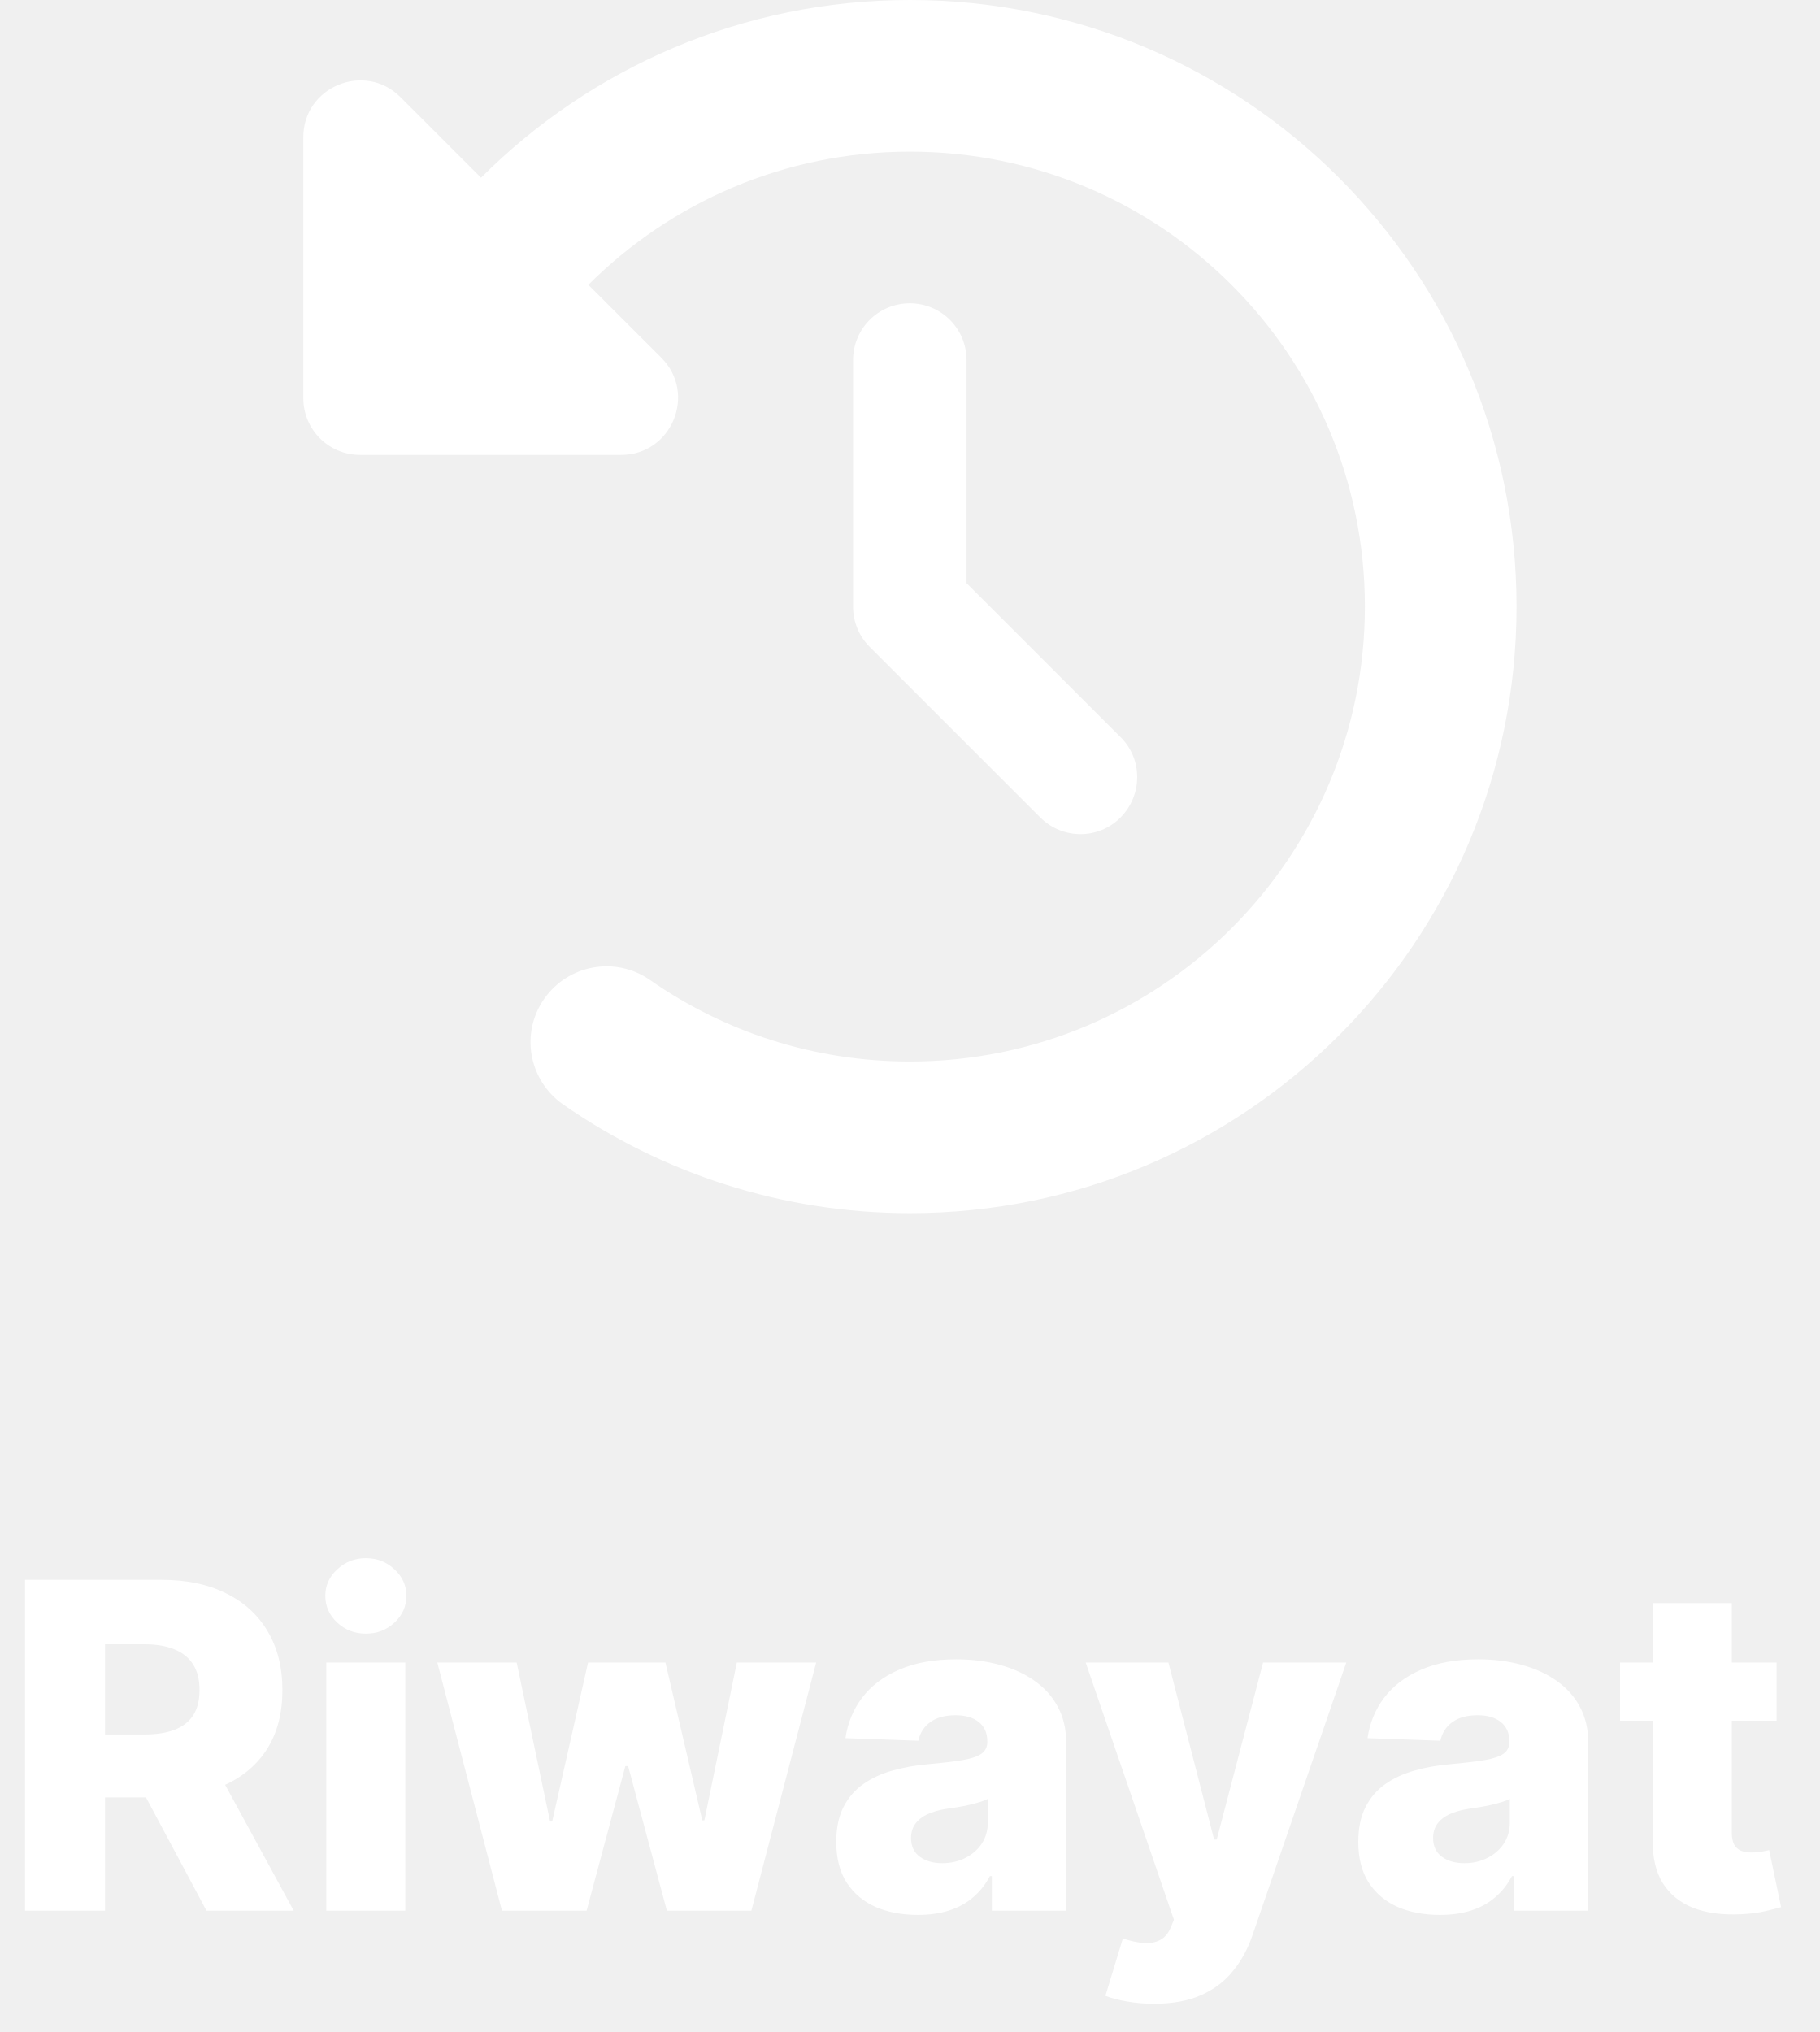
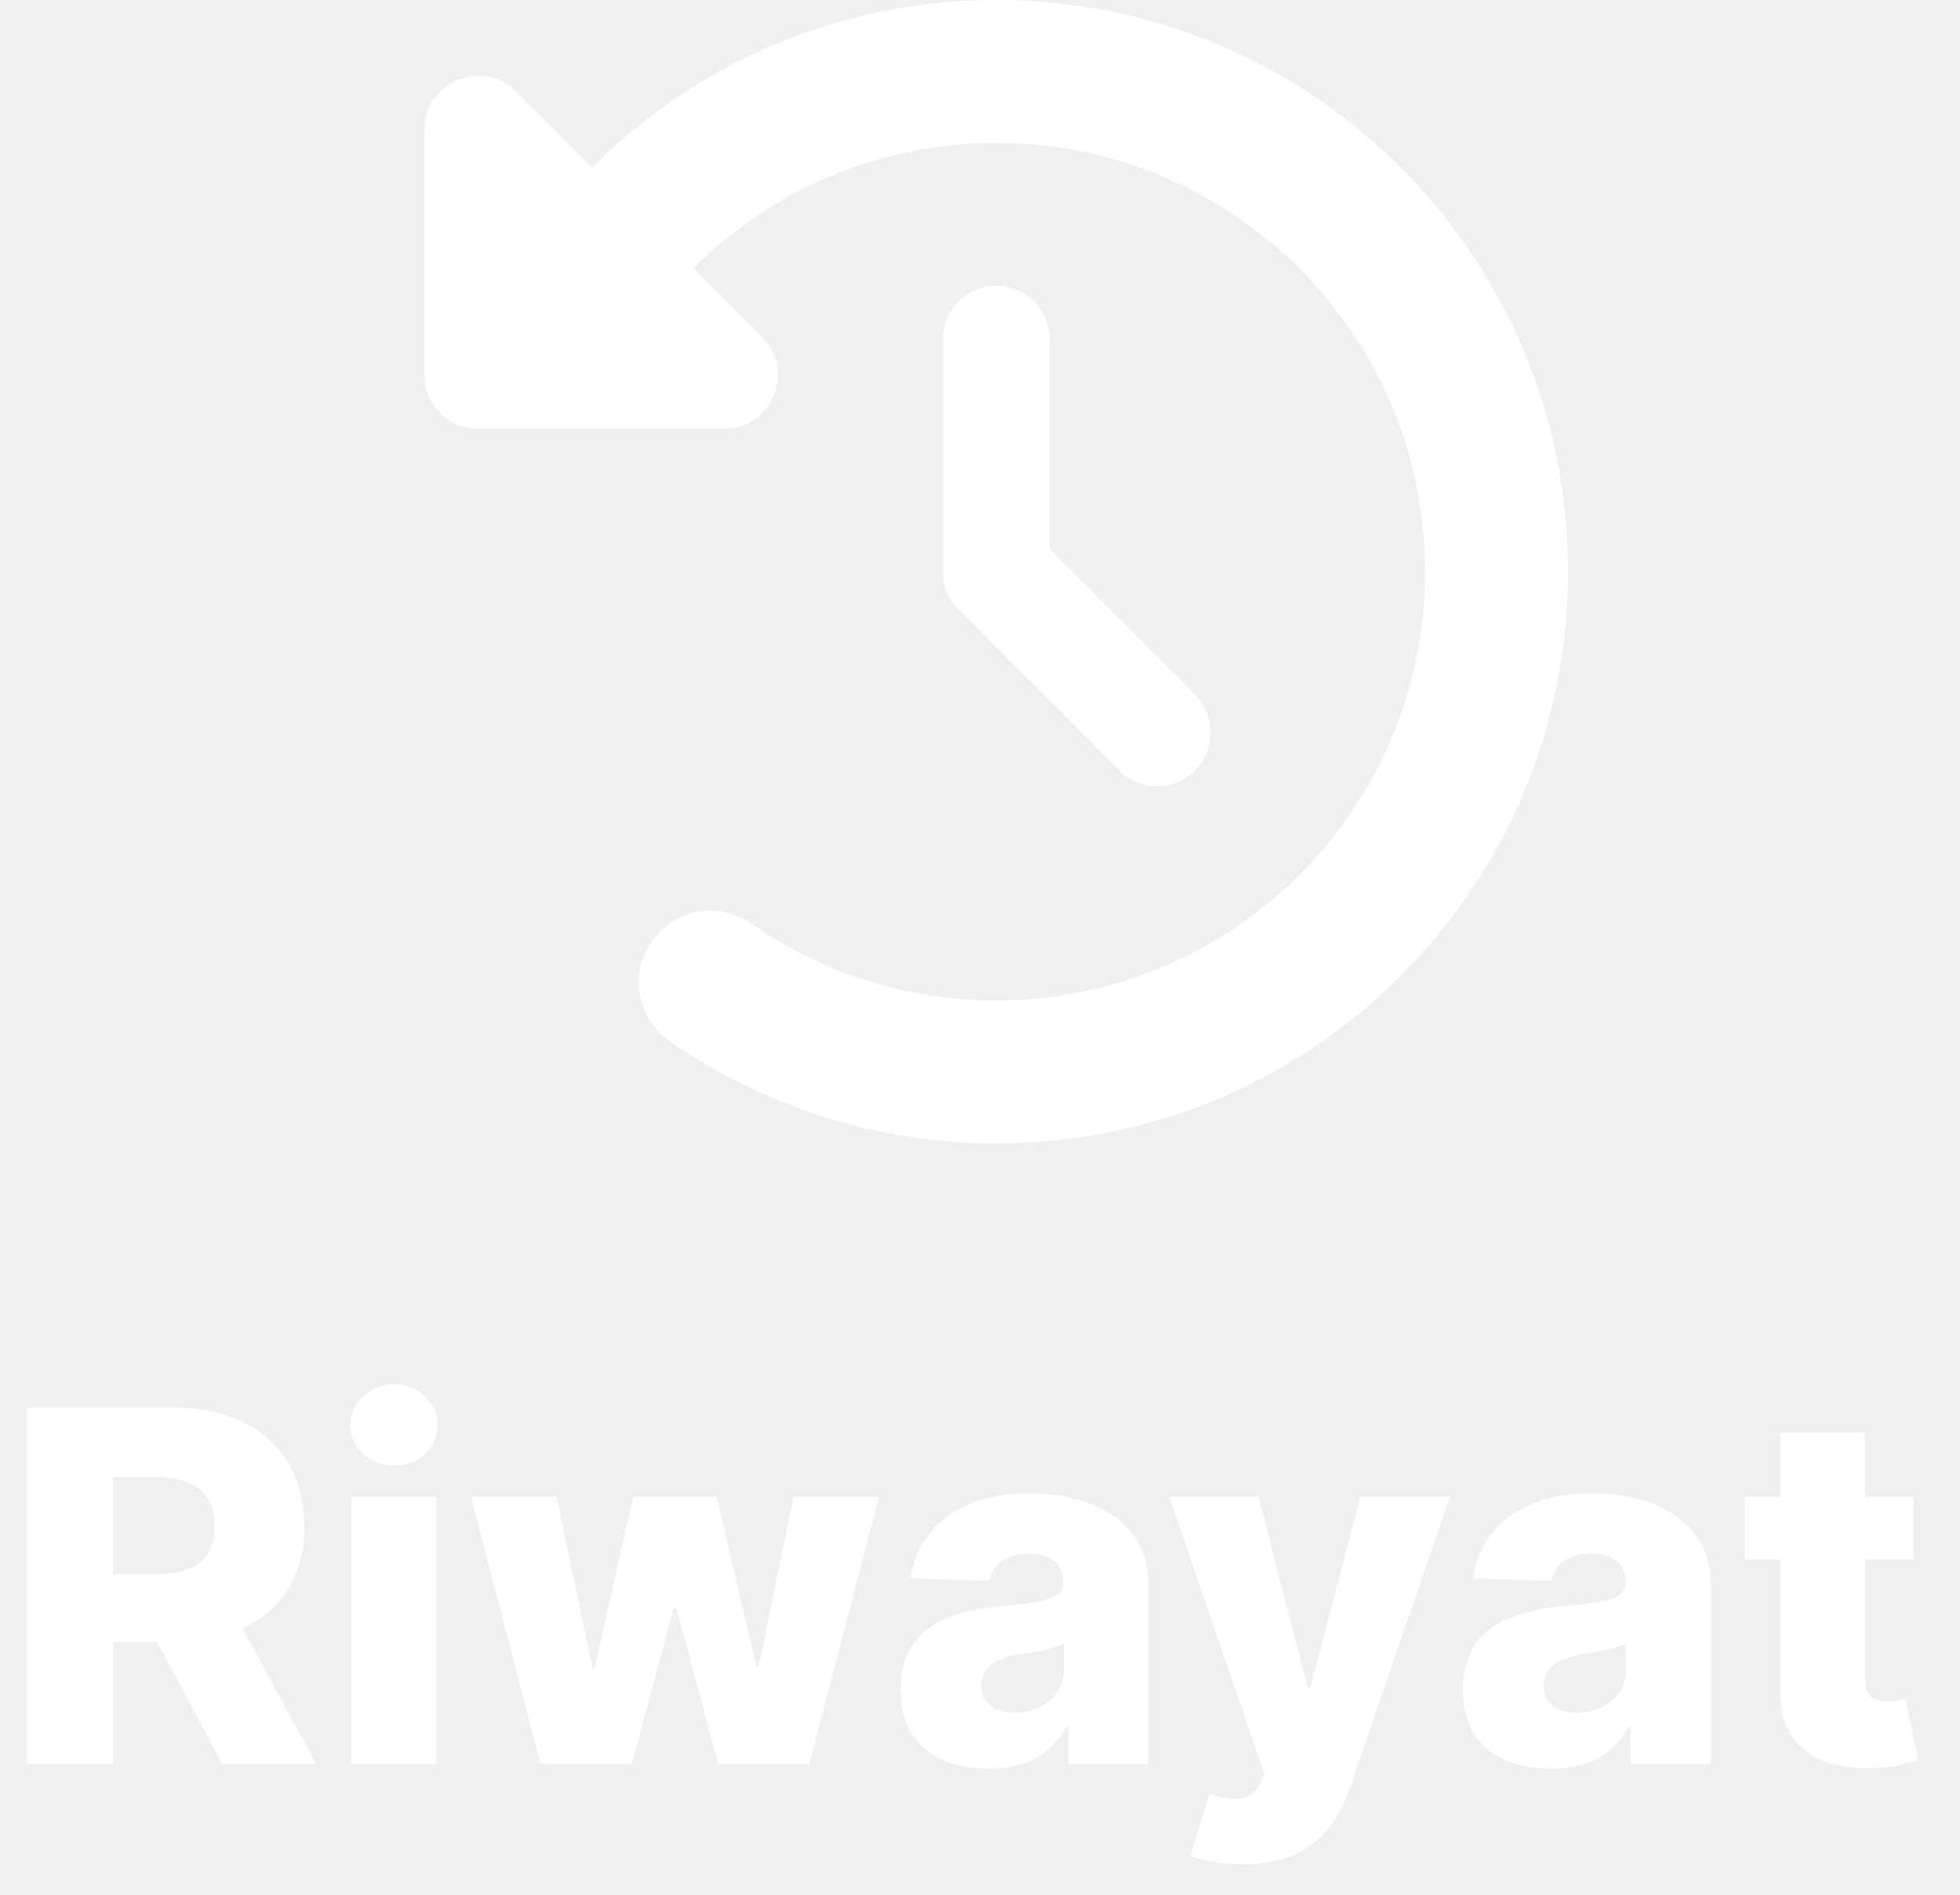
- <svg xmlns="http://www.w3.org/2000/svg" width="60" height="67" viewBox="0 0 60 67" fill="none">
-   <g clip-path="url(#clip0_64_31)">
-     <path d="M15.859 5.859L13.203 3.203C12.023 2.023 10 2.859 10 4.523V13.125C10 14.164 10.836 15 11.875 15H20.477C22.148 15 22.984 12.977 21.805 11.797L19.398 9.391C22.109 6.68 25.859 5 30 5C38.281 5 45 11.719 45 20C45 28.281 38.281 35 30 35C26.812 35 23.859 34.008 21.43 32.312C20.297 31.523 18.742 31.797 17.945 32.93C17.148 34.062 17.43 35.617 18.562 36.414C21.812 38.672 25.758 40 30 40C41.047 40 50 31.047 50 20C50 8.953 41.047 0 30 0C24.477 0 19.477 2.242 15.859 5.859ZM30 10C28.961 10 28.125 10.836 28.125 11.875V20C28.125 20.5 28.32 20.977 28.672 21.328L34.297 26.953C35.031 27.688 36.219 27.688 36.945 26.953C37.672 26.219 37.68 25.031 36.945 24.305L31.867 19.227V11.875C31.867 10.836 31.031 10 29.992 10H30Z" fill="white" />
+ <svg xmlns="http://www.w3.org/2000/svg" width="60" height="58" viewBox="0 0 60 58" fill="none">
+   <g clip-path="url(#clip0_90_21)">
+     <path d="M18.127 5.127L15.803 2.803C14.771 1.771 13 2.502 13 3.958V11.484C13 12.394 13.731 13.125 14.641 13.125H22.167C23.63 13.125 24.361 11.354 23.329 10.322L21.224 8.217C23.596 5.845 26.877 4.375 30.5 4.375C37.746 4.375 43.625 10.254 43.625 17.5C43.625 24.746 37.746 30.625 30.5 30.625C27.711 30.625 25.127 29.757 23.001 28.273C22.01 27.583 20.649 27.822 19.952 28.814C19.255 29.805 19.501 31.165 20.492 31.862C23.336 33.838 26.788 35 30.5 35C40.166 35 48 27.166 48 17.5C48 7.834 40.166 0 30.5 0C25.667 0 21.292 1.962 18.127 5.127ZM30.5 8.75C29.591 8.75 28.859 9.481 28.859 10.391V17.5C28.859 17.938 29.03 18.355 29.338 18.662L34.26 23.584C34.902 24.227 35.941 24.227 36.577 23.584C37.213 22.941 37.22 21.902 36.577 21.267L32.134 16.823V10.391C32.134 9.481 31.402 8.75 30.493 8.75H30.5Z" fill="white" />
  </g>
-   <path d="M0.826 63V52.091H5.332C6.149 52.091 6.854 52.238 7.447 52.533C8.043 52.824 8.503 53.243 8.826 53.79C9.149 54.334 9.311 54.978 9.311 55.724C9.311 56.48 9.146 57.123 8.816 57.652C8.485 58.178 8.017 58.579 7.409 58.856C6.802 59.129 6.083 59.266 5.252 59.266H2.402V57.189H4.762C5.16 57.189 5.492 57.137 5.758 57.034C6.028 56.928 6.232 56.768 6.371 56.555C6.509 56.338 6.578 56.061 6.578 55.724C6.578 55.386 6.509 55.108 6.371 54.887C6.232 54.664 6.028 54.497 5.758 54.387C5.488 54.273 5.156 54.216 4.762 54.216H3.462V63H0.826ZM6.967 58.014L9.684 63H6.808L4.144 58.014H6.967ZM10.757 63V54.818H13.362V63H10.757ZM12.062 53.865C11.697 53.865 11.382 53.744 11.12 53.502C10.857 53.258 10.725 52.963 10.725 52.618C10.725 52.277 10.857 51.986 11.12 51.745C11.382 51.5 11.697 51.377 12.062 51.377C12.432 51.377 12.746 51.5 13.005 51.745C13.268 51.986 13.399 52.277 13.399 52.618C13.399 52.963 13.268 53.258 13.005 53.502C12.746 53.744 12.432 53.865 12.062 53.865ZM16.549 63L14.418 54.818H17.034L18.136 60.06H18.205L19.388 54.818H21.939L23.154 60.022H23.223L24.294 54.818H26.909L24.773 63H21.987L20.709 58.233H20.618L19.34 63H16.549ZM30.261 63.139C29.739 63.139 29.276 63.051 28.871 62.877C28.47 62.7 28.152 62.434 27.917 62.078C27.686 61.72 27.571 61.271 27.571 60.731C27.571 60.276 27.651 59.893 27.811 59.58C27.971 59.268 28.191 59.014 28.471 58.819C28.752 58.623 29.075 58.476 29.441 58.376C29.806 58.273 30.197 58.204 30.613 58.169C31.078 58.126 31.452 58.082 31.736 58.035C32.021 57.986 32.227 57.916 32.354 57.828C32.486 57.735 32.551 57.606 32.551 57.439V57.412C32.551 57.139 32.457 56.928 32.269 56.778C32.081 56.629 31.827 56.555 31.508 56.555C31.163 56.555 30.886 56.629 30.677 56.778C30.467 56.928 30.334 57.133 30.277 57.396L27.875 57.311C27.946 56.814 28.129 56.37 28.423 55.979C28.722 55.585 29.13 55.276 29.648 55.053C30.171 54.825 30.797 54.712 31.529 54.712C32.051 54.712 32.532 54.774 32.972 54.898C33.413 55.019 33.796 55.196 34.123 55.431C34.45 55.662 34.702 55.946 34.879 56.283C35.06 56.62 35.151 57.006 35.151 57.439V63H32.701V61.86H32.637C32.491 62.137 32.305 62.371 32.077 62.563C31.854 62.755 31.589 62.899 31.284 62.995C30.982 63.091 30.641 63.139 30.261 63.139ZM31.065 61.434C31.346 61.434 31.598 61.377 31.822 61.264C32.049 61.15 32.23 60.994 32.365 60.795C32.5 60.592 32.568 60.358 32.568 60.092V59.314C32.493 59.353 32.402 59.389 32.296 59.42C32.193 59.452 32.079 59.483 31.955 59.511C31.831 59.539 31.703 59.564 31.571 59.586C31.44 59.607 31.314 59.626 31.193 59.644C30.948 59.683 30.739 59.744 30.565 59.825C30.394 59.907 30.263 60.014 30.171 60.145C30.082 60.273 30.037 60.425 30.037 60.603C30.037 60.873 30.133 61.079 30.325 61.221C30.52 61.363 30.767 61.434 31.065 61.434ZM38.043 66.068C37.731 66.068 37.436 66.043 37.159 65.994C36.882 65.947 36.644 65.885 36.445 65.807L37.021 63.916C37.276 64.001 37.507 64.051 37.713 64.065C37.923 64.079 38.102 64.046 38.251 63.964C38.404 63.886 38.521 63.746 38.603 63.543L38.704 63.298L35.795 54.818H38.523L40.03 60.656H40.115L41.644 54.818H44.387L41.303 63.783C41.154 64.231 40.943 64.625 40.669 64.966C40.4 65.31 40.05 65.58 39.62 65.775C39.194 65.971 38.668 66.068 38.043 66.068ZM47.473 63.139C46.951 63.139 46.487 63.051 46.083 62.877C45.681 62.7 45.364 62.434 45.129 62.078C44.898 61.72 44.783 61.271 44.783 60.731C44.783 60.276 44.863 59.893 45.023 59.58C45.182 59.268 45.403 59.014 45.683 58.819C45.964 58.623 46.287 58.476 46.653 58.376C47.018 58.273 47.409 58.204 47.825 58.169C48.29 58.126 48.664 58.082 48.948 58.035C49.233 57.986 49.438 57.916 49.566 57.828C49.698 57.735 49.763 57.606 49.763 57.439V57.412C49.763 57.139 49.669 56.928 49.481 56.778C49.293 56.629 49.039 56.555 48.719 56.555C48.375 56.555 48.098 56.629 47.888 56.778C47.679 56.928 47.546 57.133 47.489 57.396L45.087 57.311C45.158 56.814 45.34 56.37 45.635 55.979C45.934 55.585 46.342 55.276 46.86 55.053C47.382 54.825 48.009 54.712 48.741 54.712C49.263 54.712 49.744 54.774 50.184 54.898C50.625 55.019 51.008 55.196 51.335 55.431C51.661 55.662 51.914 55.946 52.091 56.283C52.272 56.62 52.363 57.006 52.363 57.439V63H49.913V61.86H49.849C49.703 62.137 49.517 62.371 49.289 62.563C49.066 62.755 48.801 62.899 48.496 62.995C48.194 63.091 47.853 63.139 47.473 63.139ZM48.277 61.434C48.558 61.434 48.81 61.377 49.034 61.264C49.261 61.15 49.442 60.994 49.577 60.795C49.712 60.592 49.779 60.358 49.779 60.092V59.314C49.705 59.353 49.614 59.389 49.508 59.42C49.405 59.452 49.291 59.483 49.167 59.511C49.042 59.539 48.915 59.564 48.783 59.586C48.652 59.607 48.526 59.626 48.405 59.644C48.16 59.683 47.951 59.744 47.776 59.825C47.606 59.907 47.475 60.014 47.382 60.145C47.294 60.273 47.249 60.425 47.249 60.603C47.249 60.873 47.345 61.079 47.537 61.221C47.732 61.363 47.979 61.434 48.277 61.434ZM58.574 54.818V56.736H53.412V54.818H58.574ZM54.493 52.858H57.098V60.427C57.098 60.587 57.123 60.717 57.173 60.816C57.226 60.912 57.303 60.981 57.402 61.024C57.501 61.063 57.62 61.082 57.759 61.082C57.858 61.082 57.963 61.074 58.073 61.056C58.187 61.034 58.272 61.017 58.329 61.002L58.723 62.883C58.599 62.918 58.423 62.963 58.196 63.016C57.972 63.069 57.704 63.103 57.391 63.117C56.781 63.146 56.257 63.075 55.82 62.904C55.387 62.73 55.055 62.46 54.824 62.094C54.596 61.729 54.486 61.269 54.493 60.715V52.858Z" fill="white" />
+   <path d="M0.826 54V43.091H5.332C6.149 43.091 6.854 43.238 7.447 43.533C8.043 43.824 8.503 44.243 8.826 44.79C9.149 45.334 9.311 45.978 9.311 46.724C9.311 47.48 9.146 48.123 8.816 48.652C8.485 49.178 8.017 49.579 7.409 49.856C6.802 50.129 6.083 50.266 5.252 50.266H2.402V48.189H4.762C5.16 48.189 5.492 48.137 5.758 48.034C6.028 47.928 6.232 47.768 6.371 47.555C6.509 47.338 6.578 47.061 6.578 46.724C6.578 46.386 6.509 46.108 6.371 45.887C6.232 45.664 6.028 45.497 5.758 45.387C5.488 45.273 5.156 45.216 4.762 45.216H3.462V54H0.826ZM6.967 49.014L9.684 54H6.808L4.144 49.014H6.967ZM10.757 54V45.818H13.362V54H10.757ZM12.062 44.865C11.697 44.865 11.382 44.744 11.12 44.502C10.857 44.258 10.725 43.963 10.725 43.618C10.725 43.277 10.857 42.986 11.12 42.745C11.382 42.5 11.697 42.377 12.062 42.377C12.432 42.377 12.746 42.5 13.005 42.745C13.268 42.986 13.399 43.277 13.399 43.618C13.399 43.963 13.268 44.258 13.005 44.502C12.746 44.744 12.432 44.865 12.062 44.865ZM16.549 54L14.418 45.818H17.034L18.136 51.06H18.205L19.388 45.818H21.939L23.154 51.022H23.223L24.294 45.818H26.909L24.773 54H21.987L20.709 49.233H20.618L19.34 54H16.549ZM30.261 54.139C29.739 54.139 29.276 54.051 28.871 53.877C28.47 53.7 28.152 53.434 27.917 53.078C27.686 52.72 27.571 52.271 27.571 51.731C27.571 51.276 27.651 50.893 27.811 50.58C27.971 50.268 28.191 50.014 28.471 49.819C28.752 49.623 29.075 49.476 29.441 49.376C29.806 49.273 30.197 49.204 30.613 49.169C31.078 49.126 31.452 49.082 31.736 49.035C32.021 48.986 32.227 48.916 32.354 48.828C32.486 48.735 32.551 48.606 32.551 48.439V48.412C32.551 48.139 32.457 47.928 32.269 47.778C32.081 47.629 31.827 47.555 31.508 47.555C31.163 47.555 30.886 47.629 30.677 47.778C30.467 47.928 30.334 48.133 30.277 48.396L27.875 48.311C27.946 47.814 28.129 47.37 28.423 46.979C28.722 46.585 29.13 46.276 29.648 46.053C30.171 45.825 30.797 45.712 31.529 45.712C32.051 45.712 32.532 45.774 32.972 45.898C33.413 46.019 33.796 46.196 34.123 46.431C34.45 46.662 34.702 46.946 34.879 47.283C35.06 47.62 35.151 48.006 35.151 48.439V54H32.701V52.86H32.637C32.491 53.137 32.305 53.371 32.077 53.563C31.854 53.755 31.589 53.899 31.284 53.995C30.982 54.091 30.641 54.139 30.261 54.139ZM31.065 52.434C31.346 52.434 31.598 52.377 31.822 52.264C32.049 52.15 32.23 51.994 32.365 51.795C32.5 51.592 32.568 51.358 32.568 51.092V50.314C32.493 50.353 32.402 50.389 32.296 50.42C32.193 50.452 32.079 50.483 31.955 50.511C31.831 50.539 31.703 50.564 31.571 50.586C31.44 50.607 31.314 50.626 31.193 50.644C30.948 50.683 30.739 50.744 30.565 50.825C30.394 50.907 30.263 51.014 30.171 51.145C30.082 51.273 30.037 51.425 30.037 51.603C30.037 51.873 30.133 52.079 30.325 52.221C30.52 52.363 30.767 52.434 31.065 52.434ZM38.043 57.068C37.731 57.068 37.436 57.043 37.159 56.994C36.882 56.947 36.644 56.885 36.445 56.807L37.021 54.916C37.276 55.001 37.507 55.051 37.713 55.065C37.923 55.08 38.102 55.046 38.251 54.964C38.404 54.886 38.521 54.746 38.603 54.543L38.704 54.298L35.795 45.818H38.523L40.03 51.656H40.115L41.644 45.818H44.387L41.303 54.783C41.154 55.23 40.943 55.625 40.669 55.966C40.4 56.31 40.05 56.58 39.62 56.775C39.194 56.971 38.668 57.068 38.043 57.068ZM47.473 54.139C46.951 54.139 46.487 54.051 46.083 53.877C45.681 53.7 45.364 53.434 45.129 53.078C44.898 52.72 44.783 52.271 44.783 51.731C44.783 51.276 44.863 50.893 45.023 50.58C45.182 50.268 45.403 50.014 45.683 49.819C45.964 49.623 46.287 49.476 46.653 49.376C47.018 49.273 47.409 49.204 47.825 49.169C48.29 49.126 48.664 49.082 48.948 49.035C49.233 48.986 49.438 48.916 49.566 48.828C49.698 48.735 49.763 48.606 49.763 48.439V48.412C49.763 48.139 49.669 47.928 49.481 47.778C49.293 47.629 49.039 47.555 48.719 47.555C48.375 47.555 48.098 47.629 47.888 47.778C47.679 47.928 47.546 48.133 47.489 48.396L45.087 48.311C45.158 47.814 45.34 47.37 45.635 46.979C45.934 46.585 46.342 46.276 46.86 46.053C47.382 45.825 48.009 45.712 48.741 45.712C49.263 45.712 49.744 45.774 50.184 45.898C50.625 46.019 51.008 46.196 51.335 46.431C51.661 46.662 51.914 46.946 52.091 47.283C52.272 47.62 52.363 48.006 52.363 48.439V54H49.913V52.86H49.849C49.703 53.137 49.517 53.371 49.289 53.563C49.066 53.755 48.801 53.899 48.496 53.995C48.194 54.091 47.853 54.139 47.473 54.139ZM48.277 52.434C48.558 52.434 48.81 52.377 49.034 52.264C49.261 52.15 49.442 51.994 49.577 51.795C49.712 51.592 49.779 51.358 49.779 51.092V50.314C49.705 50.353 49.614 50.389 49.508 50.42C49.405 50.452 49.291 50.483 49.167 50.511C49.042 50.539 48.915 50.564 48.783 50.586C48.652 50.607 48.526 50.626 48.405 50.644C48.16 50.683 47.951 50.744 47.776 50.825C47.606 50.907 47.475 51.014 47.382 51.145C47.294 51.273 47.249 51.425 47.249 51.603C47.249 51.873 47.345 52.079 47.537 52.221C47.732 52.363 47.979 52.434 48.277 52.434ZM58.574 45.818V47.736H53.412V45.818H58.574ZM54.493 43.858H57.098V51.427C57.098 51.587 57.123 51.717 57.173 51.816C57.226 51.912 57.303 51.981 57.402 52.024C57.501 52.063 57.62 52.082 57.759 52.082C57.858 52.082 57.963 52.074 58.073 52.056C58.187 52.034 58.272 52.017 58.329 52.002L58.723 53.883C58.599 53.918 58.423 53.963 58.196 54.016C57.972 54.069 57.704 54.103 57.391 54.117C56.781 54.146 56.257 54.075 55.82 53.904C55.387 53.73 55.055 53.46 54.824 53.094C54.596 52.729 54.486 52.269 54.493 51.715V43.858Z" fill="white" />
  <defs>
-     <clipPath id="clip0_64_31">
-       <rect width="40" height="40" fill="white" transform="translate(10)" />
+     <clipPath id="clip0_90_21">
+       <rect width="35" height="35" fill="white" transform="translate(13)" />
    </clipPath>
  </defs>
</svg>
